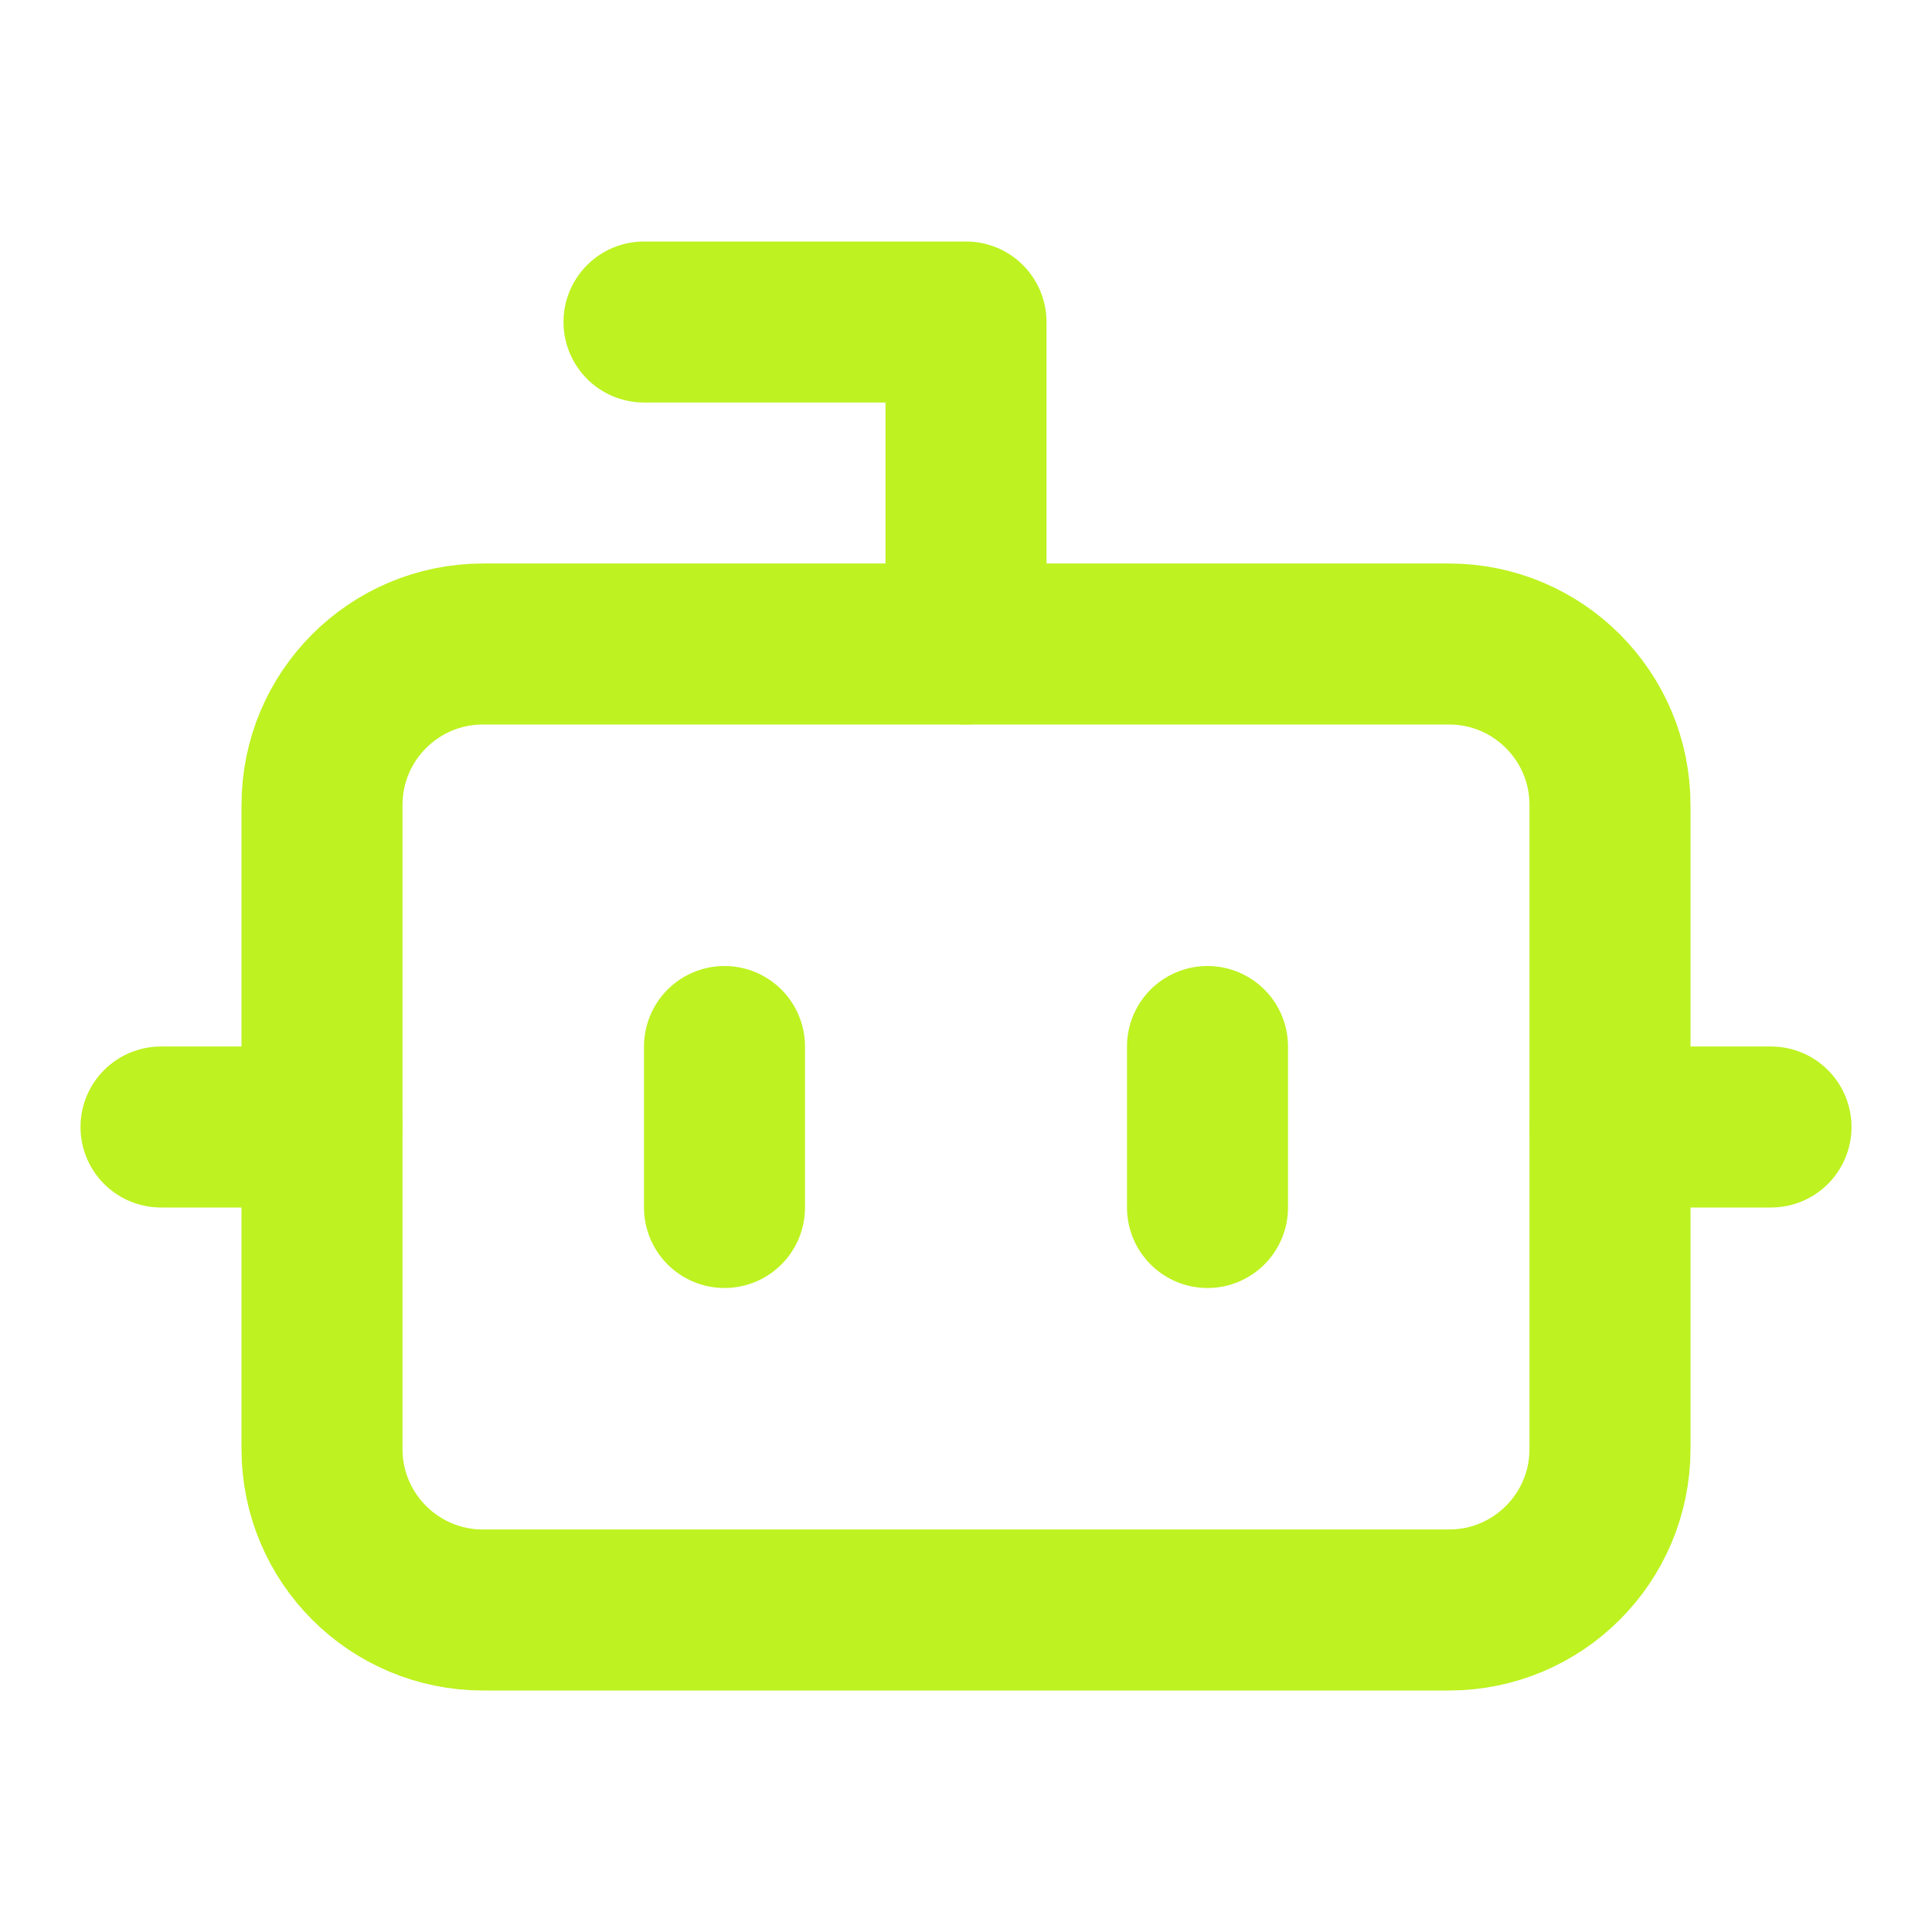
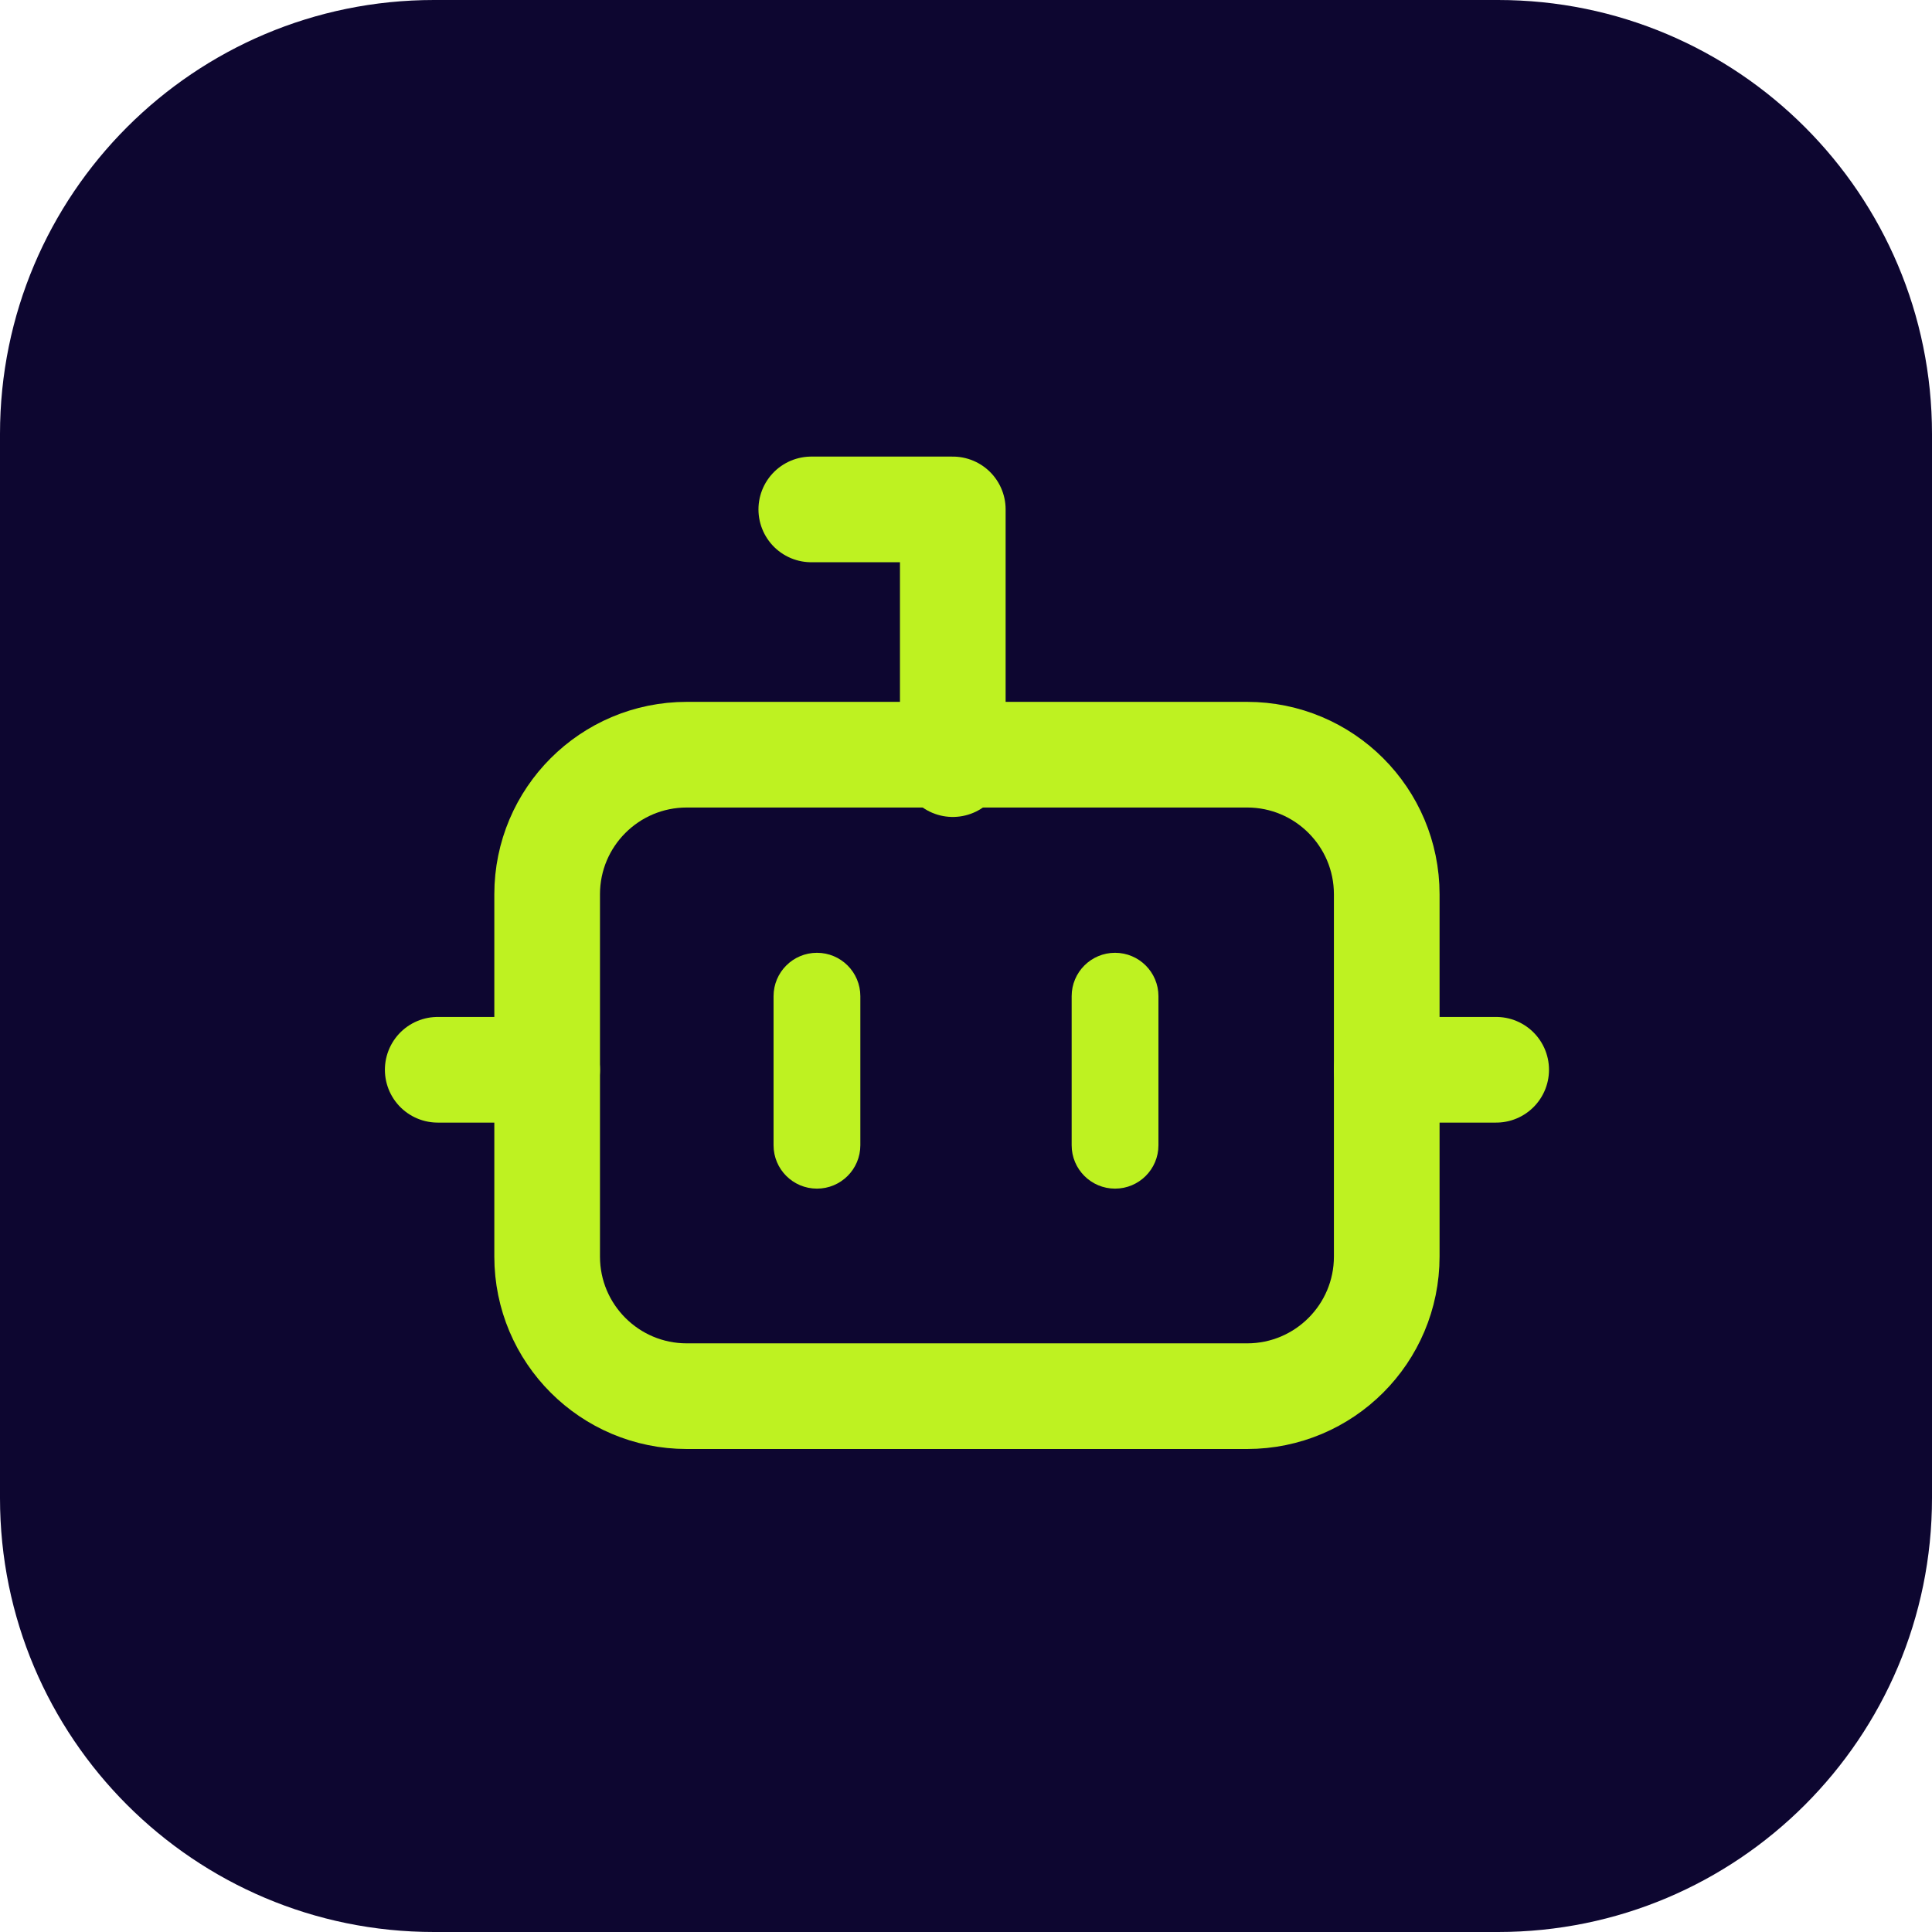
- <svg xmlns="http://www.w3.org/2000/svg" width="24" height="24" viewBox="0 0 24 24" fill="none" stroke="#BEF221" stroke-width="2" stroke-linecap="round" stroke-linejoin="round">
-   <path d="M12 8V4H8" />
-   <rect width="16" height="12" x="4" y="8" rx="2" />
-   <path d="M2 14h2" />
-   <path d="M20 14h2" />
-   <path d="M15 13v2" />
-   <path d="M9 13v2" />
+ <svg xmlns="http://www.w3.org/2000/svg" width="1024" height="1024" viewBox="0 0 1024 1024">
+   <rect width="1024" height="1024" rx="230" fill="#0D0630" />
+   <g fill="none" stroke="#BEF221" stroke-width="56" stroke-linecap="round" stroke-linejoin="round">
+     <path d="M505 405 V270 H430" />
+     <rect x="290" y="400" width="445" height="340" rx="74" />
+     <path d="M232 567 H290" />
+     <path d="M735 567 H793" />
+   </g>
+   <g fill="#BEF221">
+     <rect x="410" y="505" width="46" height="125" rx="23" />
+     <rect x="568" y="505" width="46" height="125" rx="23" />
+   </g>
</svg>
